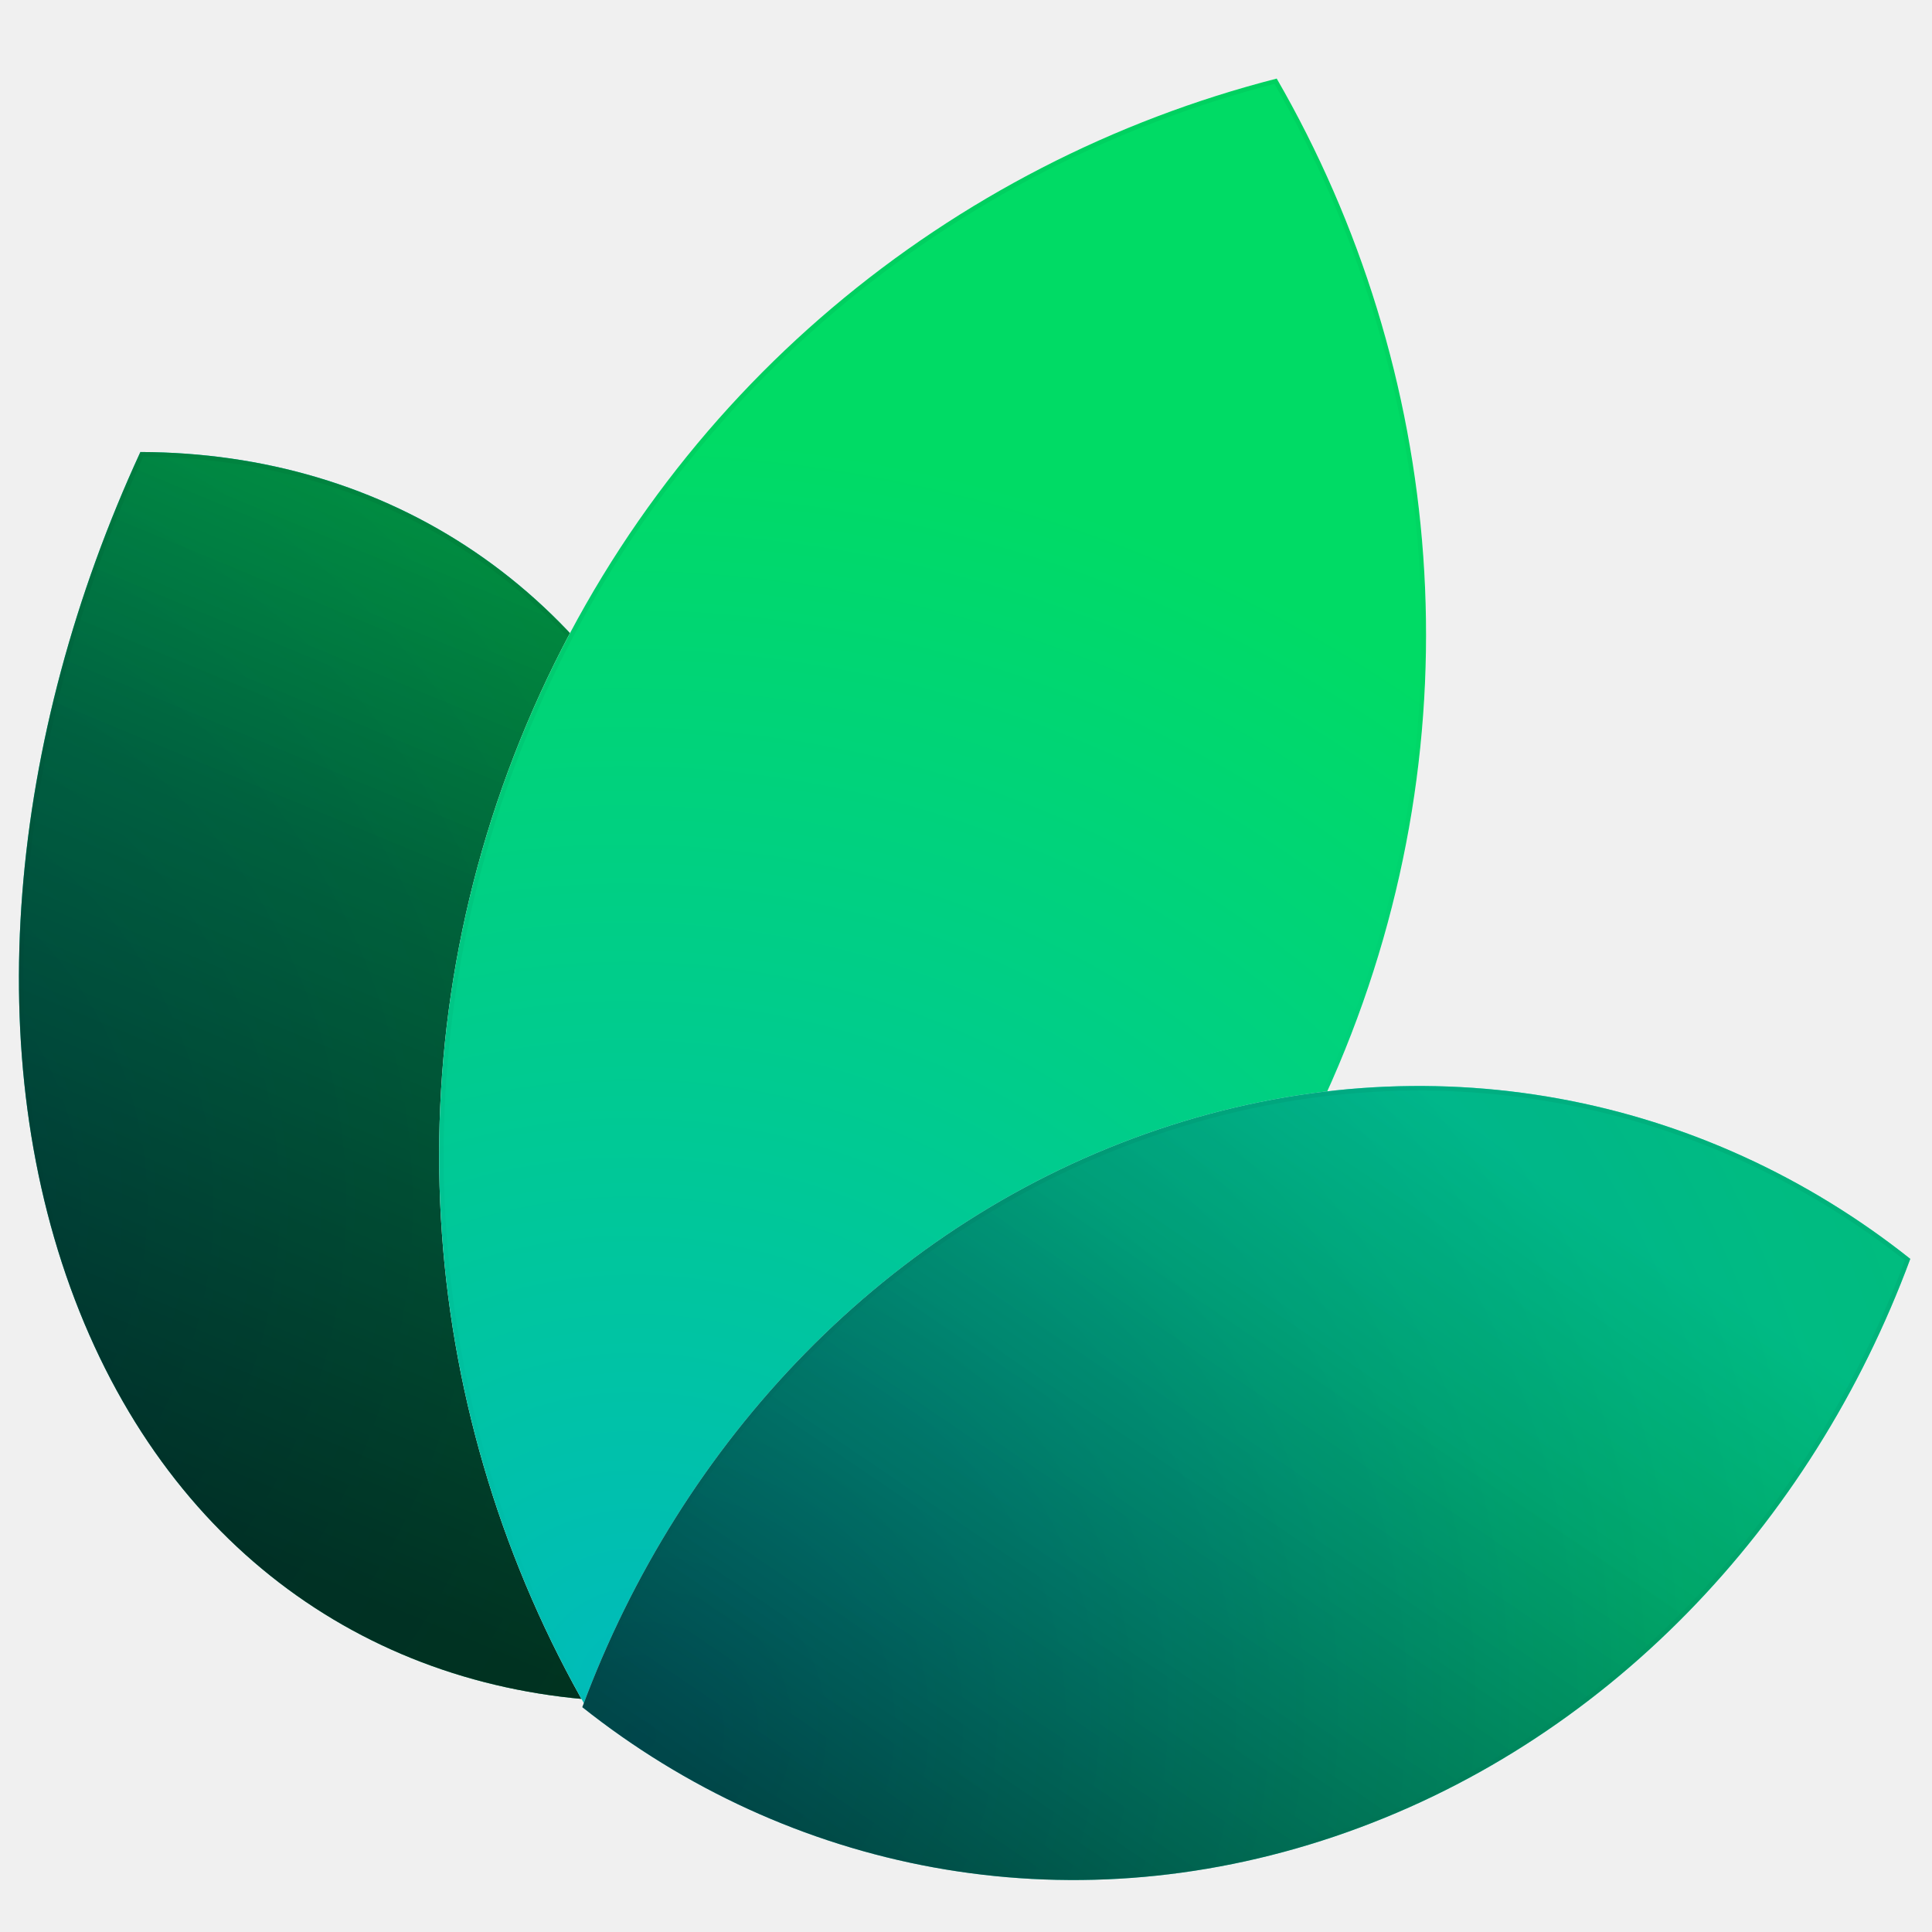
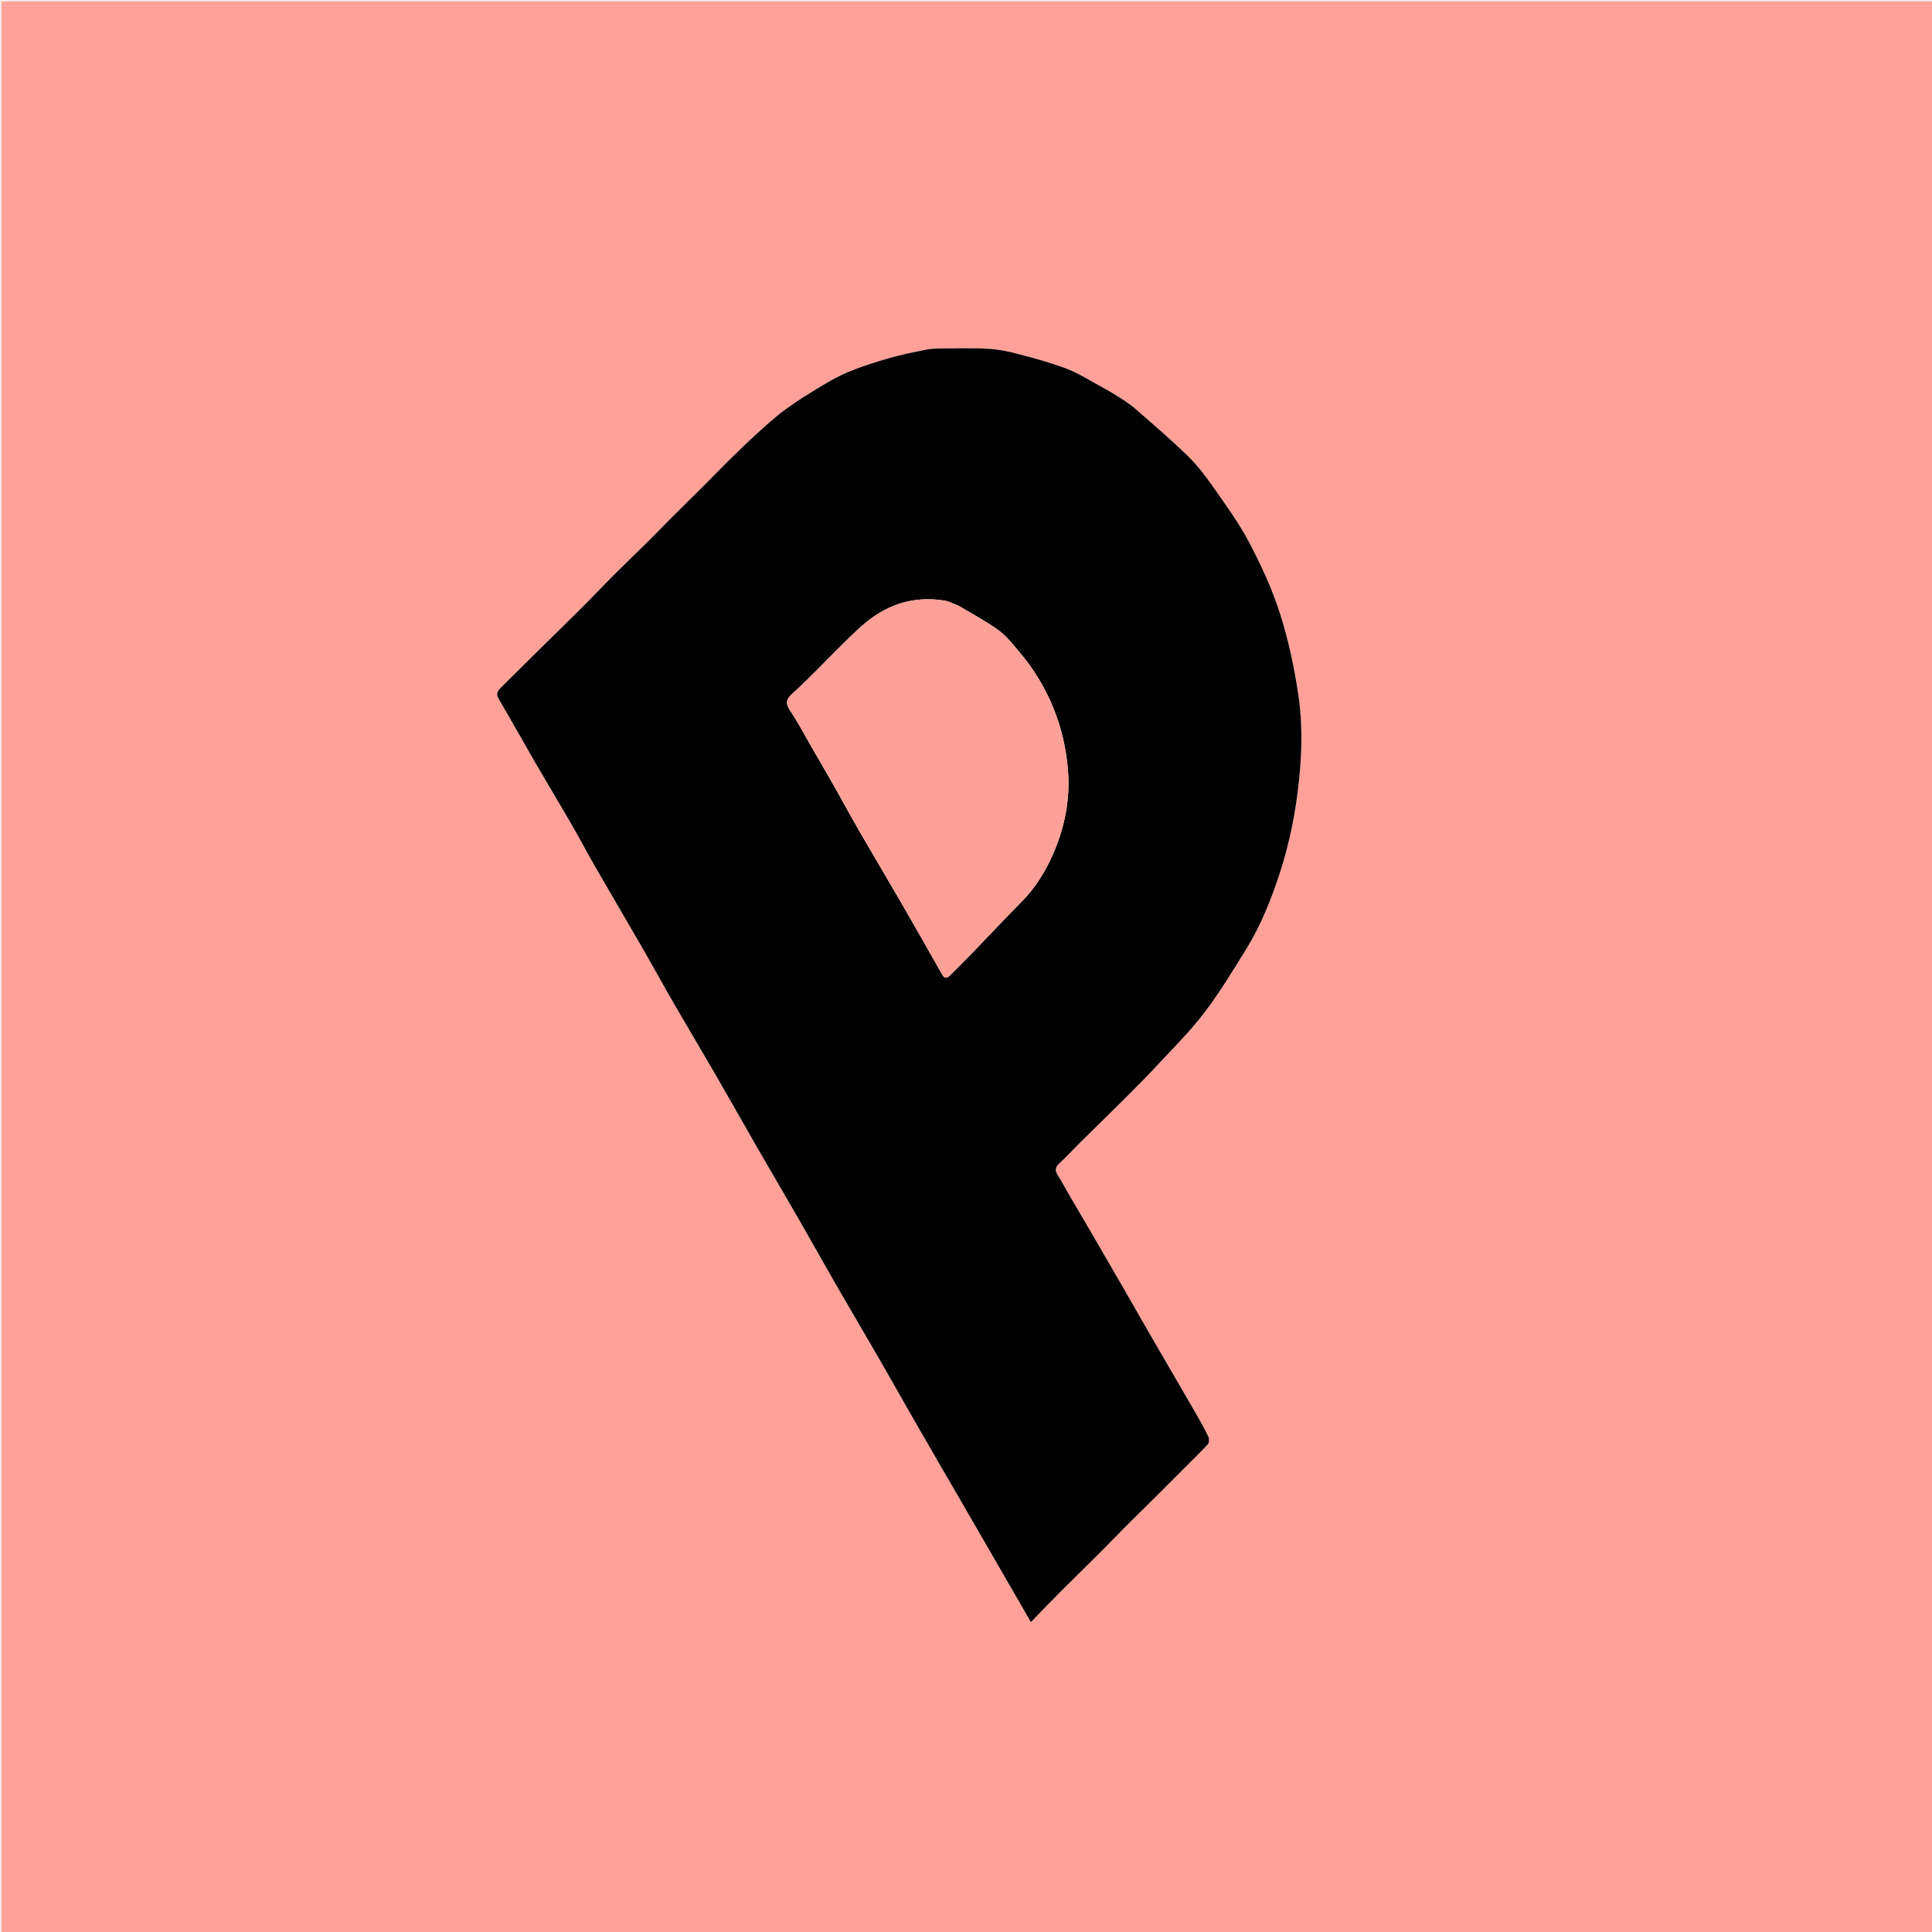
- <svg xmlns="http://www.w3.org/2000/svg" width="24" height="24" viewBox="0 0 24 24" fill="none">
-   <path d="M7.953 21.139C4.896 21.13 2.255 19.458 0.987 16.29C-0.28 13.121 0.109 9.163 1.744 5.615C4.801 5.624 7.442 7.296 8.71 10.465C9.977 13.633 9.588 17.591 7.953 21.139Z" fill="white" />
-   <path d="M7.953 21.139C4.896 21.13 2.255 19.458 0.987 16.29C-0.28 13.121 0.109 9.163 1.744 5.615C4.801 5.624 7.442 7.296 8.71 10.465C9.977 13.633 9.588 17.591 7.953 21.139Z" fill="url(#paint0_radial_101_2703)" />
-   <path d="M7.953 21.139C4.896 21.13 2.255 19.458 0.987 16.29C-0.28 13.121 0.109 9.163 1.744 5.615C4.801 5.624 7.442 7.296 8.71 10.465C9.977 13.633 9.588 17.591 7.953 21.139Z" fill="black" fill-opacity="0.5" style="mix-blend-mode:hard-light" />
-   <path d="M7.953 21.139C4.896 21.13 2.255 19.458 0.987 16.29C-0.28 13.121 0.109 9.163 1.744 5.615C4.801 5.624 7.442 7.296 8.71 10.465C9.977 13.633 9.588 17.591 7.953 21.139Z" fill="url(#paint1_linear_101_2703)" fill-opacity="0.5" style="mix-blend-mode:hard-light" />
-   <path d="M8.684 10.476C9.945 13.63 9.561 17.572 7.935 21.111C4.897 21.096 2.274 19.431 1.013 16.279C-0.248 13.124 0.136 9.182 1.762 5.643C4.8 5.659 7.423 7.324 8.684 10.476Z" stroke="url(#paint2_linear_101_2703)" stroke-opacity="0.05" stroke-width="0.056" />
-   <path d="M7.31 21.257C11.354 20.221 14.884 17.375 16.628 13.236C18.373 9.097 17.945 4.587 15.86 0.976C11.816 2.012 8.287 4.858 6.542 8.998C4.797 13.137 5.225 17.646 7.31 21.257Z" fill="white" />
-   <path d="M7.31 21.257C11.354 20.221 14.884 17.375 16.628 13.236C18.373 9.097 17.945 4.587 15.86 0.976C11.816 2.012 8.287 4.858 6.542 8.998C4.797 13.137 5.225 17.646 7.31 21.257Z" fill="url(#paint3_radial_101_2703)" />
-   <path d="M16.603 13.225C14.864 17.349 11.351 20.187 7.324 21.225C5.253 17.624 4.829 13.132 6.568 9.009C8.306 4.885 11.819 2.047 15.846 1.009C17.918 4.61 18.341 9.101 16.603 13.225Z" stroke="url(#paint4_linear_101_2703)" stroke-opacity="0.05" stroke-width="0.056" />
-   <path d="M7.234 21.207C9.789 23.237 13.21 23.951 16.577 22.814C19.944 21.677 22.506 18.945 23.73 15.638C21.175 13.608 17.754 12.894 14.387 14.031C11.02 15.168 8.458 17.901 7.234 21.207Z" fill="white" />
-   <path d="M7.234 21.207C9.789 23.237 13.21 23.951 16.577 22.814C19.944 21.677 22.506 18.945 23.73 15.638C21.175 13.608 17.754 12.894 14.387 14.031C11.02 15.168 8.458 17.901 7.234 21.207Z" fill="url(#paint5_radial_101_2703)" />
-   <path d="M7.234 21.207C9.789 23.237 13.21 23.951 16.577 22.814C19.944 21.677 22.506 18.945 23.73 15.638C21.175 13.608 17.754 12.894 14.387 14.031C11.02 15.168 8.458 17.901 7.234 21.207Z" fill="black" fill-opacity="0.2" style="mix-blend-mode:hard-light" />
-   <path d="M7.234 21.207C9.789 23.237 13.21 23.951 16.577 22.814C19.944 21.677 22.506 18.945 23.73 15.638C21.175 13.608 17.754 12.894 14.387 14.031C11.02 15.168 8.458 17.901 7.234 21.207Z" fill="url(#paint6_linear_101_2703)" fill-opacity="0.5" style="mix-blend-mode:hard-light" />
-   <path d="M16.568 22.787C13.218 23.918 9.814 23.212 7.267 21.198C8.492 17.907 11.044 15.189 14.396 14.058C17.747 12.927 21.15 13.633 23.697 15.648C22.472 18.938 19.92 21.656 16.568 22.787Z" stroke="url(#paint7_linear_101_2703)" stroke-opacity="0.05" stroke-width="0.056" />
-   <defs>
-     <radialGradient id="paint0_radial_101_2703" cx="0" cy="0" r="1" gradientUnits="userSpaceOnUse" gradientTransform="translate(-3.00503 15.023) rotate(-10.029) scale(17.9572 17.784)">
-       <stop stop-color="#00B0BB" />
-       <stop offset="1" stop-color="#00DB65" />
-     </radialGradient>
-     <linearGradient id="paint1_linear_101_2703" x1="7.39" y1="4.813" x2="1.63" y2="18.689" gradientUnits="userSpaceOnUse">
-       <stop stop-color="#18E299" />
-       <stop offset="1" />
-     </linearGradient>
-     <linearGradient id="paint2_linear_101_2703" x1="7.948" y1="8.016" x2="1.761" y2="18.746" gradientUnits="userSpaceOnUse">
-       <stop />
-       <stop offset="1" stop-opacity="0" />
-     </linearGradient>
-     <radialGradient id="paint3_radial_101_2703" cx="0" cy="0" r="1" gradientUnits="userSpaceOnUse" gradientTransform="translate(8.11404 20.8822) rotate(-75.7542) scale(21.6246 23.7772)">
-       <stop stop-color="#00BBBB" />
-       <stop offset="0.713" stop-color="#00DB65" />
-     </radialGradient>
-     <linearGradient id="paint4_linear_101_2703" x1="7.602" y1="5.871" x2="15.556" y2="16.372" gradientUnits="userSpaceOnUse">
-       <stop />
-       <stop offset="1" stop-opacity="0" />
-     </linearGradient>
-     <radialGradient id="paint5_radial_101_2703" cx="0" cy="0" r="1" gradientUnits="userSpaceOnUse" gradientTransform="translate(7.84537 21.5181) rotate(-20.3525) scale(18.5603 17.32)">
-       <stop stop-color="#00B0BB" />
-       <stop offset="1" stop-color="#00DB65" />
-     </radialGradient>
-     <linearGradient id="paint6_linear_101_2703" x1="16.808" y1="13.007" x2="10.041" y2="22.994" gradientUnits="userSpaceOnUse">
-       <stop stop-color="#00B1BC" />
-       <stop offset="1" />
-     </linearGradient>
-     <linearGradient id="paint7_linear_101_2703" x1="16.808" y1="13.007" x2="14.169" y2="23.841" gradientUnits="userSpaceOnUse">
-       <stop />
-       <stop offset="1" stop-opacity="0" />
-     </linearGradient>
-   </defs>
+ <svg xmlns="http://www.w3.org/2000/svg" version="1.1" id="Layer_1" x="0px" y="0px" width="100%" viewBox="0 0 1440 1440" enable-background="new 0 0 1440 1440" xml:space="preserve">
+   <path fill="#FFA199" opacity="1" stroke="none" d=" M661,1441   C440.667,1441 220.833,1441 1,1441   C1,1201 1,961 1,721   C1,481 1,241 1,1   C481,1 961,1 1441,1   C1441,481 1441,960.999 1441,1441   C1181.167,1441 921.333,1441 661,1441  M719.783,1124.76   C735.836,1152.597 751.89,1180.434 768.384,1209.036   C772.105,1205.156 774.927,1202.16 777.809,1199.22   C783.249,1193.67 788.681,1188.111 794.191,1182.631   C802.844,1174.026 811.596,1165.521 820.233,1156.9   C825.965,1151.177 831.515,1145.272 837.242,1139.545   C846.111,1130.676 855.076,1121.904 863.972,1113.062   C869.708,1107.361 875.389,1101.605 881.102,1095.882   C887.52,1089.454 894.07,1083.151 900.246,1076.499   C901.271,1075.395 901.418,1072.435 900.703,1070.938   C897.863,1064.99 894.641,1059.213 891.343,1053.499   C880.748,1035.143 870.029,1016.861 859.413,998.518   C851.771,985.314 844.24,972.047 836.62,958.83   C829.099,945.784 821.549,932.755 813.975,919.741   C806.069,906.157 797.976,892.679 790.288,878.973   C788.344,875.507 784.386,871.81 789.406,867.251   C794.897,862.263 799.871,856.71 805.156,851.489   C815.956,840.819 826.878,830.272 837.624,819.548   C846.048,811.14 854.464,802.71 862.558,793.988   C874.449,781.175 886.968,768.792 897.528,754.937   C909.022,739.856 918.894,723.494 928.902,707.337   C939.705,689.897 947.249,670.905 953.655,651.455   C961.159,628.675 965.762,605.333 968.234,581.476   C970.455,560.036 970.881,538.52 967.643,517.343   C964.546,497.088 960.282,476.788 954.045,457.303   C948.22,439.104 940.081,421.452 931.186,404.49   C923.561,389.949 913.734,376.51 904.29,362.997   C898.552,354.786 892.339,346.696 885.192,339.729   C872.798,327.647 859.594,316.388 846.554,304.983   C842.723,301.633 838.426,298.763 834.117,296.026   C828.843,292.676 823.401,289.572 817.908,286.59   C810.351,282.487 802.969,277.826 794.983,274.804   C783.889,270.606 772.384,267.407 760.902,264.356   C753.281,262.331 745.442,260.538 737.611,260.027   C725.992,259.27 714.292,259.672 702.628,259.726   C698.661,259.744 694.612,259.777 690.746,260.542   C681.363,262.399 671.953,264.294 662.764,266.913   C652.633,269.8 642.557,273.066 632.8,277.014   C625.497,279.968 618.558,283.964 611.782,288.036   C602.746,293.467 593.737,299.031 585.254,305.269   C577.746,310.79 570.832,317.155 563.913,323.432   C556.73,329.948 549.796,336.743 542.867,343.532   C537.322,348.965 531.985,354.61 526.488,360.093   C517.615,368.944 508.66,377.711 499.792,386.566   C494.297,392.052 488.959,397.695 483.442,403.157   C475.006,411.51 466.401,419.692 458.007,428.086   C449.603,436.489 441.451,445.145 433.041,453.542   C422.309,464.256 411.411,474.804 400.616,485.456   C391.459,494.491 382.344,503.57 373.216,512.634   C370.817,515.016 369.519,517.214 371.674,520.874   C380.911,536.568 389.739,552.501 398.87,568.259   C407.821,583.707 417.052,598.992 425.981,614.453   C432.264,625.334 438.122,636.462 444.392,647.351   C455.446,666.548 466.74,685.607 477.802,704.8   C486.23,719.425 494.351,734.228 502.797,748.843   C513.072,766.622 523.628,784.24 533.908,802.016   C544.437,820.221 554.726,838.565 565.22,856.791   C575.449,874.555 585.867,892.209 596.085,909.979   C605.227,925.877 614.126,941.914 623.282,957.803   C633.665,975.822 644.276,993.708 654.673,1011.719   C663.622,1027.223 672.357,1042.85 681.281,1058.37   C693.911,1080.336 706.628,1102.253 719.783,1124.76  z" />
+   <path fill="#010101" opacity="1" stroke="none" d=" M719.545,1124.475   C706.628,1102.253 693.911,1080.336 681.281,1058.37   C672.357,1042.85 663.622,1027.223 654.673,1011.719   C644.276,993.708 633.665,975.822 623.282,957.803   C614.126,941.914 605.227,925.877 596.085,909.979   C585.867,892.209 575.449,874.555 565.22,856.791   C554.726,838.565 544.437,820.221 533.908,802.016   C523.628,784.24 513.072,766.622 502.797,748.843   C494.351,734.228 486.23,719.425 477.802,704.8   C466.74,685.607 455.446,666.548 444.392,647.351   C438.122,636.462 432.264,625.334 425.981,614.453   C417.052,598.992 407.821,583.707 398.87,568.259   C389.739,552.501 380.911,536.568 371.674,520.874   C369.519,517.214 370.817,515.016 373.216,512.634   C382.344,503.57 391.459,494.491 400.616,485.456   C411.411,474.804 422.309,464.256 433.041,453.542   C441.451,445.145 449.603,436.489 458.007,428.086   C466.401,419.692 475.006,411.51 483.442,403.157   C488.959,397.695 494.297,392.052 499.792,386.566   C508.66,377.711 517.615,368.944 526.488,360.093   C531.985,354.61 537.322,348.965 542.867,343.532   C549.796,336.743 556.73,329.948 563.913,323.432   C570.832,317.155 577.746,310.79 585.254,305.269   C593.737,299.031 602.746,293.467 611.782,288.036   C618.558,283.964 625.497,279.968 632.8,277.014   C642.557,273.066 652.633,269.8 662.764,266.913   C671.953,264.294 681.363,262.399 690.746,260.542   C694.612,259.777 698.661,259.744 702.628,259.726   C714.292,259.672 725.992,259.27 737.611,260.027   C745.442,260.538 753.281,262.331 760.902,264.356   C772.384,267.407 783.889,270.606 794.983,274.804   C802.969,277.826 810.351,282.487 817.908,286.59   C823.401,289.572 828.843,292.676 834.117,296.026   C838.426,298.763 842.723,301.633 846.554,304.983   C859.594,316.388 872.798,327.647 885.192,339.729   C892.339,346.696 898.552,354.786 904.29,362.997   C913.734,376.51 923.561,389.949 931.186,404.49   C940.081,421.452 948.22,439.104 954.045,457.303   C960.282,476.788 964.546,497.088 967.643,517.343   C970.881,538.52 970.455,560.036 968.234,581.476   C965.762,605.333 961.159,628.675 953.655,651.455   C947.249,670.905 939.705,689.897 928.902,707.337   C918.894,723.494 909.022,739.856 897.528,754.937   C886.968,768.792 874.449,781.175 862.558,793.988   C854.464,802.71 846.048,811.14 837.624,819.548   C826.878,830.272 815.956,840.819 805.156,851.489   C799.871,856.71 794.897,862.263 789.406,867.251   C784.386,871.81 788.344,875.507 790.288,878.973   C797.976,892.679 806.069,906.157 813.975,919.741   C821.549,932.755 829.099,945.784 836.62,958.83   C844.24,972.047 851.771,985.314 859.413,998.518   C870.029,1016.861 880.748,1035.143 891.343,1053.499   C894.641,1059.213 897.863,1064.99 900.703,1070.938   C901.418,1072.435 901.271,1075.395 900.246,1076.499   C894.07,1083.151 887.52,1089.454 881.102,1095.882   C875.389,1101.605 869.708,1107.361 863.972,1113.062   C855.076,1121.904 846.111,1130.676 837.242,1139.545   C831.515,1145.272 825.965,1151.177 820.233,1156.9   C811.596,1165.521 802.844,1174.026 794.191,1182.631   C788.681,1188.111 783.249,1193.67 777.809,1199.22   C774.927,1202.16 772.105,1205.156 768.384,1209.036   C751.89,1180.434 735.836,1152.597 719.545,1124.475  M714.158,451.346   C710.739,450.069 707.417,448.176 703.884,447.617   C680.232,443.872 659.764,450.924 642.123,466.704   C636.499,471.735 631.127,477.056 625.758,482.363   C614.141,493.847 602.998,505.851 590.845,516.731   C585.547,521.474 585.462,524.468 589.13,529.96   C594.8,538.449 599.547,547.554 604.669,556.408   C610.545,566.563 616.465,576.694 622.253,586.899   C628.365,597.678 634.213,608.608 640.412,619.336   C650.673,637.09 661.203,654.688 671.471,672.438   C681.837,690.36 692.045,708.374 702.264,726.38   C704.043,729.514 705.895,729.208 708.11,726.98   C712.996,722.063 717.967,717.229 722.781,712.243   C735.721,698.842 748.448,685.232 761.548,671.99   C771.467,661.964 778.777,650.254 784.454,637.557   C793.514,617.292 797.795,596.136 795.97,573.738   C794.662,557.691 791.083,542.33 785.042,527.498   C778.758,512.069 770.119,498.019 759.302,485.373   C754.585,479.86 749.992,473.906 744.21,469.716   C734.932,462.993 724.712,457.569 714.158,451.346  z" />
+   <path fill="#FDA098" opacity="1" stroke="none" d=" M714.524,451.471   C724.712,457.569 734.932,462.993 744.21,469.716   C749.992,473.906 754.585,479.86 759.302,485.373   C770.119,498.019 778.758,512.069 785.042,527.498   C791.083,542.33 794.662,557.691 795.97,573.738   C797.795,596.136 793.514,617.292 784.454,637.557   C778.777,650.254 771.467,661.964 761.548,671.99   C748.448,685.232 735.721,698.842 722.781,712.243   C717.967,717.229 712.996,722.063 708.11,726.98   C705.895,729.208 704.043,729.514 702.264,726.38   C692.045,708.374 681.837,690.36 671.471,672.438   C661.203,654.688 650.673,637.09 640.412,619.336   C634.213,608.608 628.365,597.678 622.253,586.899   C616.465,576.694 610.545,566.563 604.669,556.408   C599.547,547.554 594.8,538.449 589.13,529.96   C585.462,524.468 585.547,521.474 590.845,516.731   C602.998,505.851 614.141,493.847 625.758,482.363   C631.127,477.056 636.499,471.735 642.123,466.704   C659.764,450.924 680.232,443.872 703.884,447.617   C707.417,448.176 710.739,450.069 714.524,451.471  z" />
</svg>
